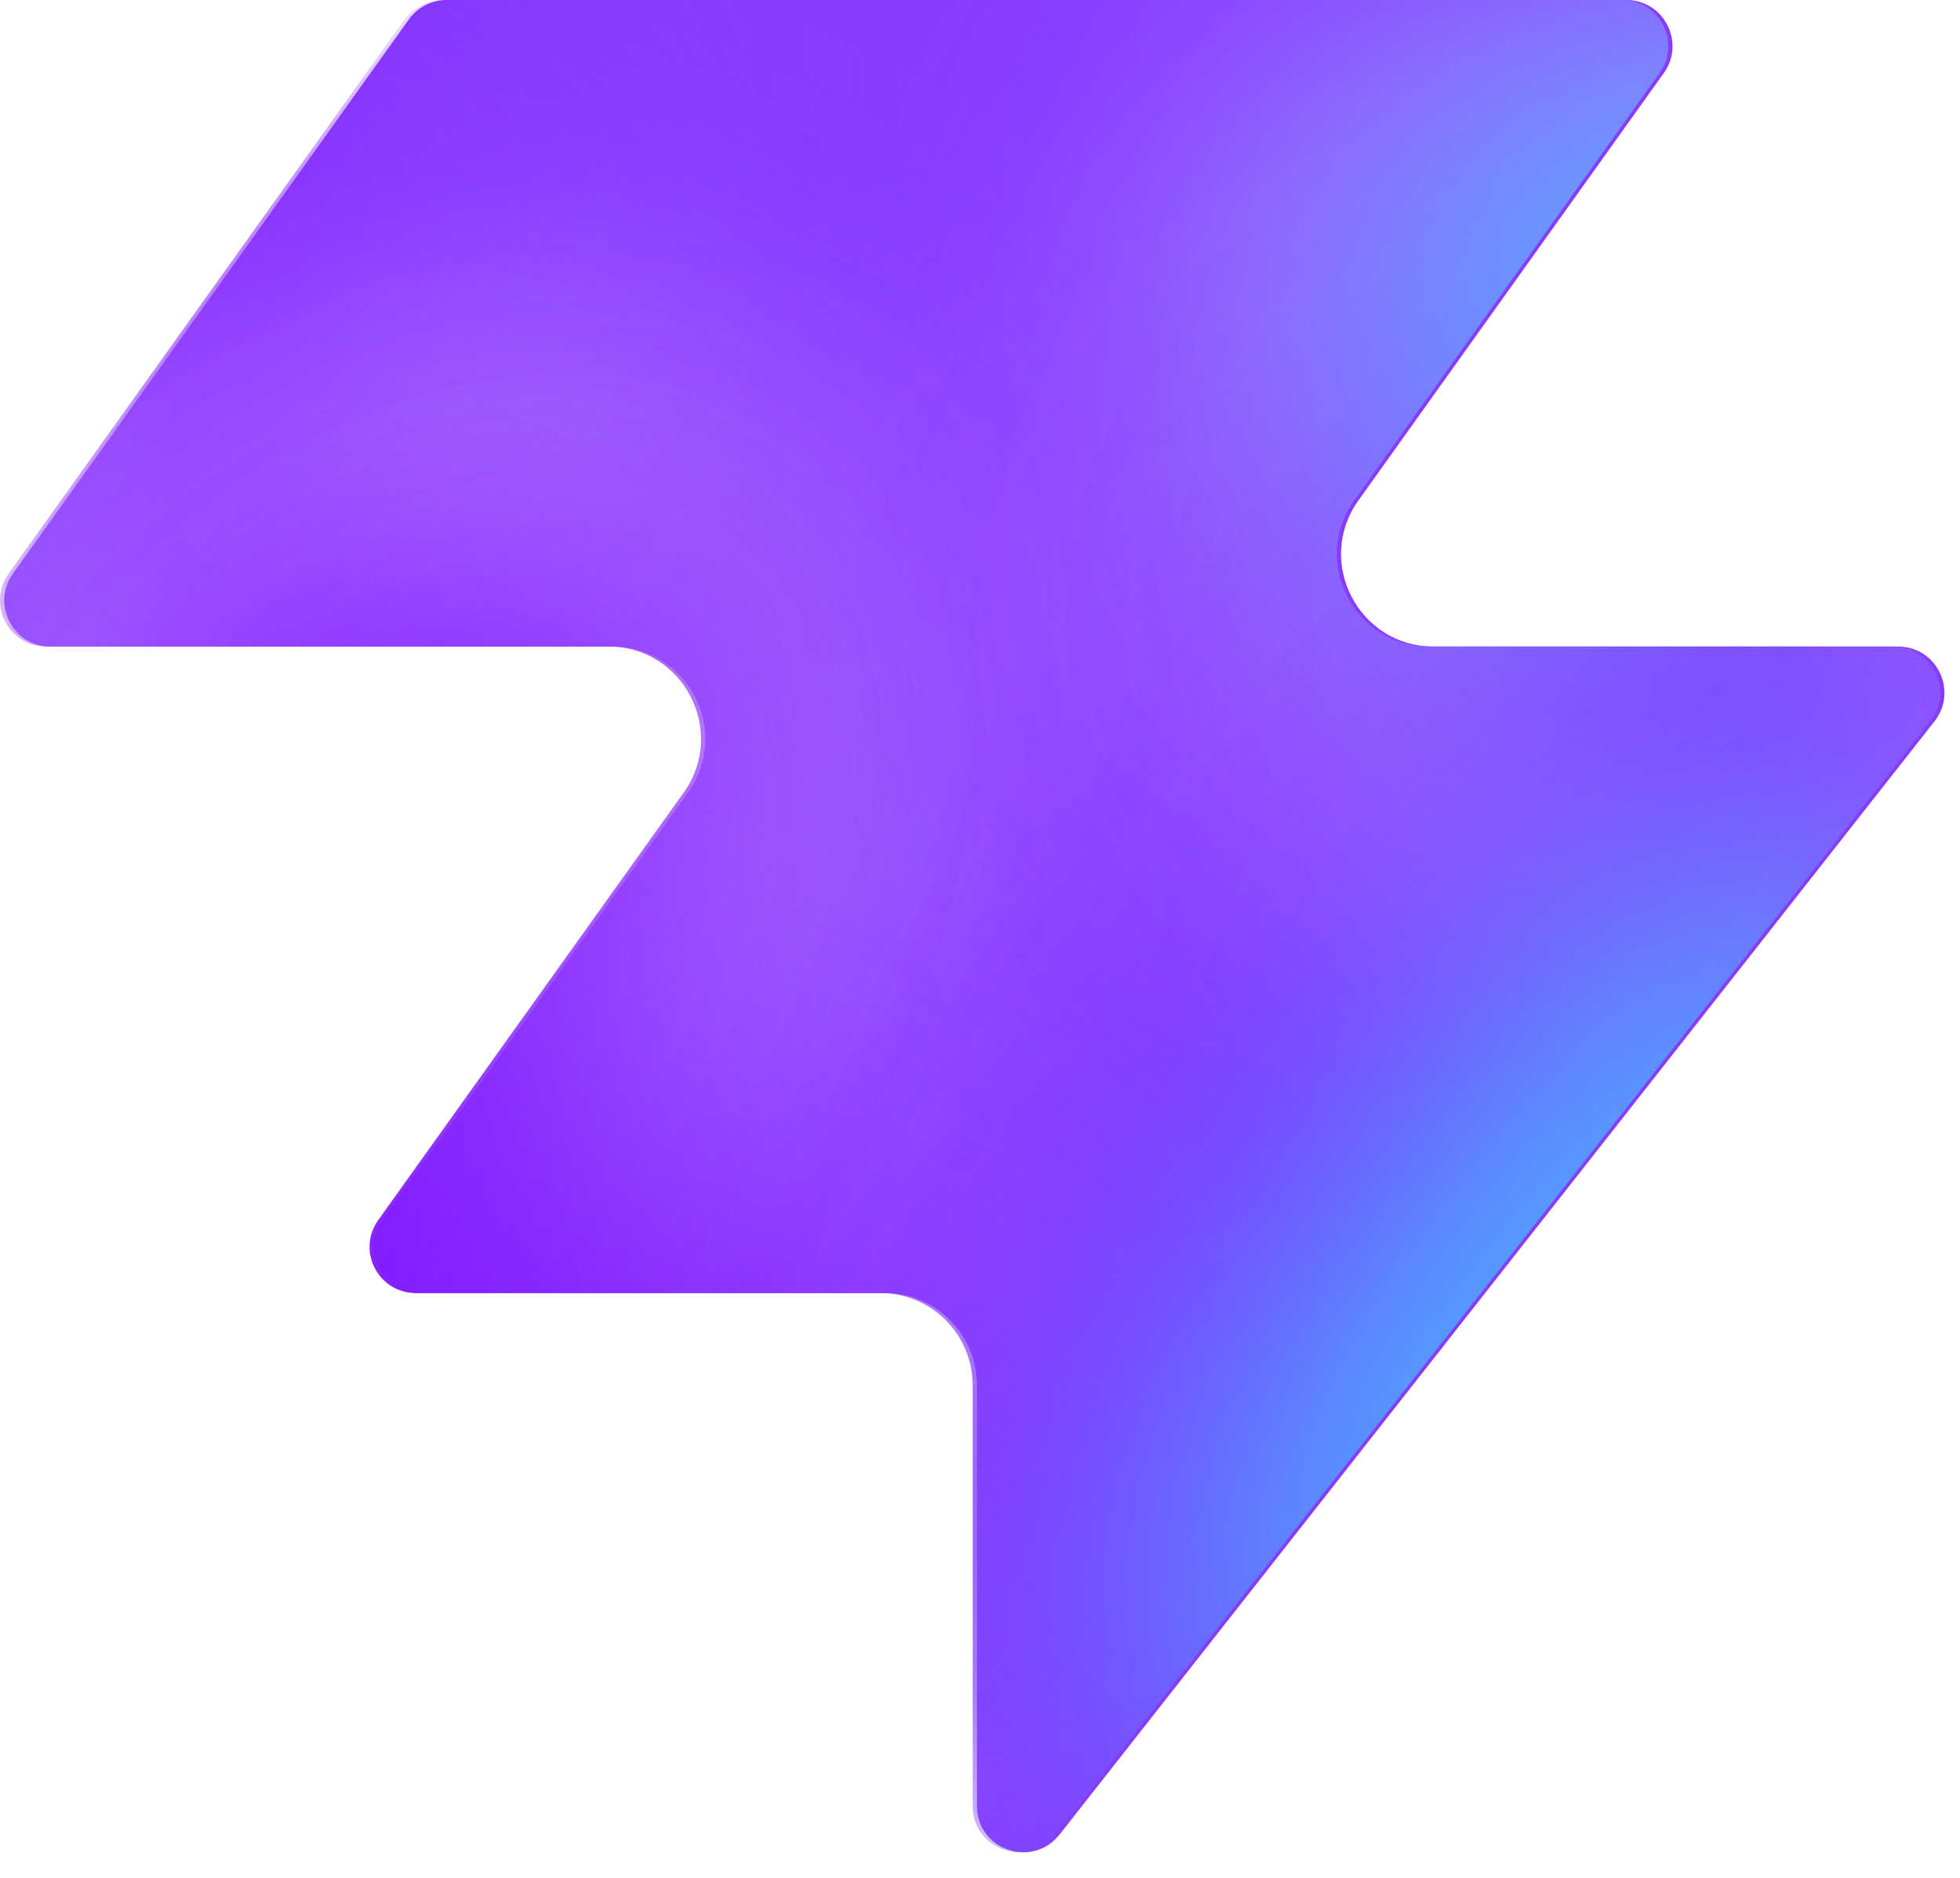
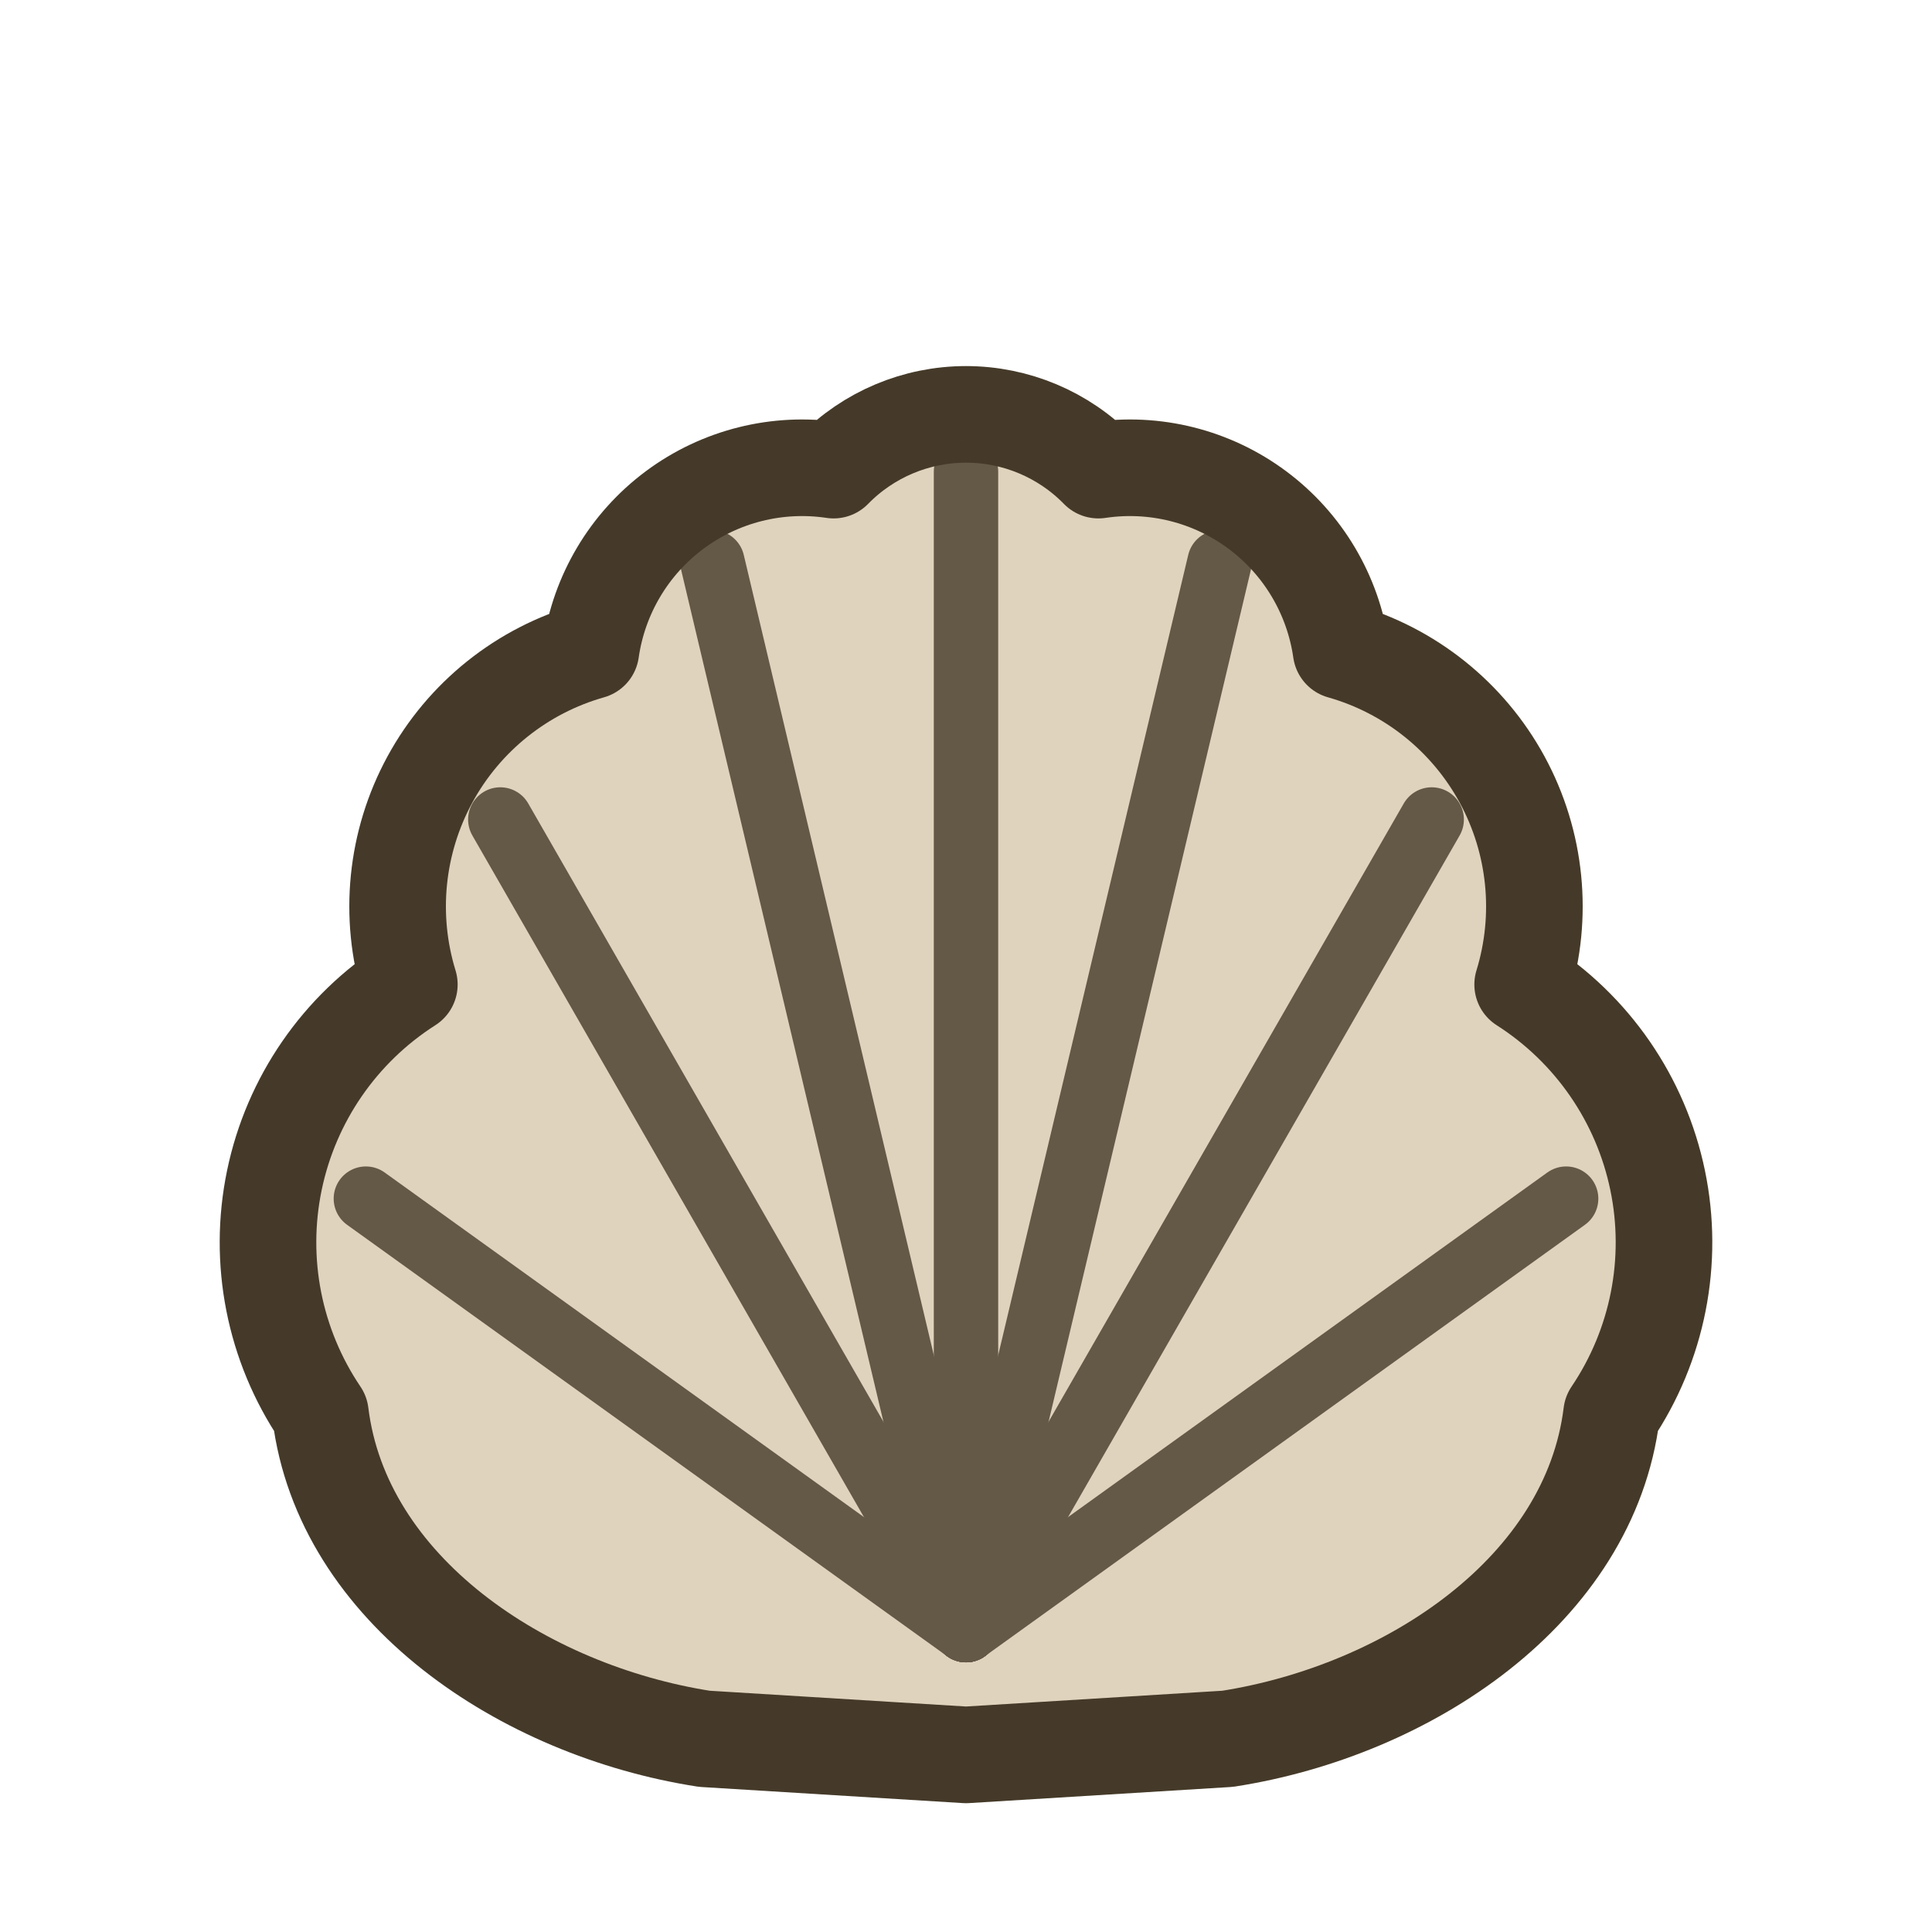
- <svg xmlns="http://www.w3.org/2000/svg" width="48" height="46" fill="none" viewBox="0 0 48 46">
-   <path fill="#863bff" d="M25.946 44.938c-.664.845-2.021.375-2.021-.698V33.937a2.26 2.26 0 0 0-2.262-2.262H10.287c-.92 0-1.456-1.04-.92-1.788l7.48-10.471c1.07-1.497 0-3.578-1.842-3.578H1.237c-.92 0-1.456-1.04-.92-1.788L10.013.474c.214-.297.556-.474.92-.474h28.894c.92 0 1.456 1.04.92 1.788l-7.48 10.471c-1.07 1.498 0 3.579 1.842 3.579h11.377c.943 0 1.473 1.088.89 1.83L25.947 44.94z" style="fill:#863bff;fill:color(display-p3 .525 .23 1);fill-opacity:1" />
-   <mask id="a" width="48" height="46" x="0" y="0" maskUnits="userSpaceOnUse" style="mask-type:alpha">
-     <path fill="#000" d="M25.842 44.938c-.664.844-2.021.375-2.021-.698V33.937a2.26 2.26 0 0 0-2.262-2.262H10.183c-.92 0-1.456-1.04-.92-1.788l7.48-10.471c1.07-1.498 0-3.579-1.842-3.579H1.133c-.92 0-1.456-1.04-.92-1.787L9.91.473c.214-.297.556-.474.92-.474h28.894c.92 0 1.456 1.04.92 1.788l-7.48 10.471c-1.07 1.498 0 3.578 1.842 3.578h11.377c.943 0 1.473 1.088.89 1.832L25.843 44.94z" style="fill:#000;fill-opacity:1" />
-   </mask>
-   <g mask="url(#a)">
-     <g filter="url(#b)">
-       <ellipse cx="5.508" cy="14.704" fill="#ede6ff" rx="5.508" ry="14.704" style="fill:#ede6ff;fill:color(display-p3 .927 .903 1);fill-opacity:1" transform="matrix(.00324 1 1 -.00324 -4.47 31.516)" />
-     </g>
-     <g filter="url(#c)">
-       <ellipse cx="10.399" cy="29.851" fill="#ede6ff" rx="10.399" ry="29.851" style="fill:#ede6ff;fill:color(display-p3 .927 .903 1);fill-opacity:1" transform="matrix(.00324 1 1 -.00324 -39.328 7.883)" />
-     </g>
-     <g filter="url(#d)">
-       <ellipse cx="5.508" cy="30.487" fill="#7e14ff" rx="5.508" ry="30.487" style="fill:#7e14ff;fill:color(display-p3 .492 .077 1);fill-opacity:1" transform="rotate(89.814 -25.913 -14.639)scale(1 -1)" />
-     </g>
-     <g filter="url(#e)">
-       <ellipse cx="5.508" cy="30.599" fill="#7e14ff" rx="5.508" ry="30.599" style="fill:#7e14ff;fill:color(display-p3 .492 .077 1);fill-opacity:1" transform="rotate(89.814 -32.644 -3.334)scale(1 -1)" />
-     </g>
-     <g filter="url(#f)">
-       <ellipse cx="5.508" cy="30.599" fill="#7e14ff" rx="5.508" ry="30.599" style="fill:#7e14ff;fill:color(display-p3 .492 .077 1);fill-opacity:1" transform="matrix(.00324 1 1 -.00324 -34.34 30.47)" />
-     </g>
-     <g filter="url(#g)">
-       <ellipse cx="14.072" cy="22.078" fill="#ede6ff" rx="14.072" ry="22.078" style="fill:#ede6ff;fill:color(display-p3 .927 .903 1);fill-opacity:1" transform="rotate(93.35 24.506 48.493)scale(-1 1)" />
-     </g>
-     <g filter="url(#h)">
-       <ellipse cx="3.47" cy="21.501" fill="#7e14ff" rx="3.47" ry="21.501" style="fill:#7e14ff;fill:color(display-p3 .492 .077 1);fill-opacity:1" transform="rotate(89.009 28.708 47.59)scale(-1 1)" />
-     </g>
-     <g filter="url(#i)">
-       <ellipse cx="3.47" cy="21.501" fill="#7e14ff" rx="3.47" ry="21.501" style="fill:#7e14ff;fill:color(display-p3 .492 .077 1);fill-opacity:1" transform="rotate(89.009 28.708 47.59)scale(-1 1)" />
-     </g>
-     <g filter="url(#j)">
-       <ellipse cx=".387" cy="8.972" fill="#7e14ff" rx="4.407" ry="29.108" style="fill:#7e14ff;fill:color(display-p3 .492 .077 1);fill-opacity:1" transform="rotate(39.51 .387 8.972)" />
-     </g>
-     <g filter="url(#k)">
-       <ellipse cx="47.523" cy="-6.092" fill="#7e14ff" rx="4.407" ry="29.108" style="fill:#7e14ff;fill:color(display-p3 .492 .077 1);fill-opacity:1" transform="rotate(37.892 47.523 -6.092)" />
-     </g>
-     <g filter="url(#l)">
-       <ellipse cx="41.412" cy="6.333" fill="#47bfff" rx="5.971" ry="9.665" style="fill:#47bfff;fill:color(display-p3 .28 .748 1);fill-opacity:1" transform="rotate(37.892 41.412 6.333)" />
-     </g>
-     <g filter="url(#m)">
-       <ellipse cx="-1.879" cy="38.332" fill="#7e14ff" rx="4.407" ry="29.108" style="fill:#7e14ff;fill:color(display-p3 .492 .077 1);fill-opacity:1" transform="rotate(37.892 -1.88 38.332)" />
-     </g>
-     <g filter="url(#n)">
-       <ellipse cx="-1.879" cy="38.332" fill="#7e14ff" rx="4.407" ry="29.108" style="fill:#7e14ff;fill:color(display-p3 .492 .077 1);fill-opacity:1" transform="rotate(37.892 -1.88 38.332)" />
-     </g>
-     <g filter="url(#o)">
-       <ellipse cx="35.651" cy="29.907" fill="#7e14ff" rx="4.407" ry="29.108" style="fill:#7e14ff;fill:color(display-p3 .492 .077 1);fill-opacity:1" transform="rotate(37.892 35.651 29.907)" />
-     </g>
-     <g filter="url(#p)">
-       <ellipse cx="38.418" cy="32.4" fill="#47bfff" rx="5.971" ry="15.297" style="fill:#47bfff;fill:color(display-p3 .28 .748 1);fill-opacity:1" transform="rotate(37.892 38.418 32.4)" />
-     </g>
+ <svg xmlns="http://www.w3.org/2000/svg" viewBox="0 0 48 48" width="48" height="48">
+   <path d="M7.96 35.12        A7.6 7.6 0 0 1 10.17 24.46        A6.6 6.6 0 0 1 14.68 16.17        A5.3 5.3 0 0 1 20.71 11.68        A4.6 4.6 0 0 1 27.29 11.68        A5.3 5.3 0 0 1 33.32 16.17        A6.6 6.6 0 0 1 37.83 24.46        A7.6 7.6 0 0 1 40.04 35.12        C39.5 39.5 35 42.5 30.5 43.2        L24 43.6        L17.5 43.2        C13 42.5 8.5 39.5 7.96 35.12 Z" fill="#e0d3bd" stroke="#453a29" stroke-width="2.4" stroke-linejoin="round" />
+   <g stroke="#453a29" stroke-width="1.6" stroke-linecap="round" opacity="0.8">
+     <path d="M24 40.5 L9.09 29.78" />
+     <path d="M24 40.5 L12.43 20.36" />
+     <path d="M24 40.5 L17.70 13.97" />
+     <path d="M24 40.5 L24 11.72" />
+     <path d="M24 40.5 L30.30 13.97" />
+     <path d="M24 40.5 L35.57 20.36" />
+     <path d="M24 40.5 L38.91 29.78" />
  </g>
-   <defs>
-     <filter id="b" width="60.045" height="41.654" x="-19.77" y="16.149" color-interpolation-filters="sRGB" filterUnits="userSpaceOnUse">
-       <feFlood flood-opacity="0" result="BackgroundImageFix" />
-       <feBlend in="SourceGraphic" in2="BackgroundImageFix" result="shape" />
-       <feGaussianBlur result="effect1_foregroundBlur_2002_17158" stdDeviation="7.659" />
-     </filter>
-     <filter id="c" width="90.34" height="51.437" x="-54.613" y="-7.533" color-interpolation-filters="sRGB" filterUnits="userSpaceOnUse">
-       <feFlood flood-opacity="0" result="BackgroundImageFix" />
-       <feBlend in="SourceGraphic" in2="BackgroundImageFix" result="shape" />
-       <feGaussianBlur result="effect1_foregroundBlur_2002_17158" stdDeviation="7.659" />
-     </filter>
-     <filter id="d" width="79.355" height="29.4" x="-49.64" y="2.03" color-interpolation-filters="sRGB" filterUnits="userSpaceOnUse">
-       <feFlood flood-opacity="0" result="BackgroundImageFix" />
-       <feBlend in="SourceGraphic" in2="BackgroundImageFix" result="shape" />
-       <feGaussianBlur result="effect1_foregroundBlur_2002_17158" stdDeviation="4.596" />
-     </filter>
-     <filter id="e" width="79.579" height="29.4" x="-45.045" y="20.029" color-interpolation-filters="sRGB" filterUnits="userSpaceOnUse">
-       <feFlood flood-opacity="0" result="BackgroundImageFix" />
-       <feBlend in="SourceGraphic" in2="BackgroundImageFix" result="shape" />
-       <feGaussianBlur result="effect1_foregroundBlur_2002_17158" stdDeviation="4.596" />
-     </filter>
-     <filter id="f" width="79.579" height="29.4" x="-43.513" y="21.178" color-interpolation-filters="sRGB" filterUnits="userSpaceOnUse">
-       <feFlood flood-opacity="0" result="BackgroundImageFix" />
-       <feBlend in="SourceGraphic" in2="BackgroundImageFix" result="shape" />
-       <feGaussianBlur result="effect1_foregroundBlur_2002_17158" stdDeviation="4.596" />
-     </filter>
-     <filter id="g" width="74.749" height="58.852" x="15.756" y="-17.901" color-interpolation-filters="sRGB" filterUnits="userSpaceOnUse">
-       <feFlood flood-opacity="0" result="BackgroundImageFix" />
-       <feBlend in="SourceGraphic" in2="BackgroundImageFix" result="shape" />
-       <feGaussianBlur result="effect1_foregroundBlur_2002_17158" stdDeviation="7.659" />
-     </filter>
-     <filter id="h" width="61.377" height="25.362" x="23.548" y="2.284" color-interpolation-filters="sRGB" filterUnits="userSpaceOnUse">
-       <feFlood flood-opacity="0" result="BackgroundImageFix" />
-       <feBlend in="SourceGraphic" in2="BackgroundImageFix" result="shape" />
-       <feGaussianBlur result="effect1_foregroundBlur_2002_17158" stdDeviation="4.596" />
-     </filter>
-     <filter id="i" width="61.377" height="25.362" x="23.548" y="2.284" color-interpolation-filters="sRGB" filterUnits="userSpaceOnUse">
-       <feFlood flood-opacity="0" result="BackgroundImageFix" />
-       <feBlend in="SourceGraphic" in2="BackgroundImageFix" result="shape" />
-       <feGaussianBlur result="effect1_foregroundBlur_2002_17158" stdDeviation="4.596" />
-     </filter>
-     <filter id="j" width="56.045" height="63.649" x="-27.636" y="-22.853" color-interpolation-filters="sRGB" filterUnits="userSpaceOnUse">
-       <feFlood flood-opacity="0" result="BackgroundImageFix" />
-       <feBlend in="SourceGraphic" in2="BackgroundImageFix" result="shape" />
-       <feGaussianBlur result="effect1_foregroundBlur_2002_17158" stdDeviation="4.596" />
-     </filter>
-     <filter id="k" width="54.814" height="64.646" x="20.116" y="-38.415" color-interpolation-filters="sRGB" filterUnits="userSpaceOnUse">
-       <feFlood flood-opacity="0" result="BackgroundImageFix" />
-       <feBlend in="SourceGraphic" in2="BackgroundImageFix" result="shape" />
-       <feGaussianBlur result="effect1_foregroundBlur_2002_17158" stdDeviation="4.596" />
-     </filter>
-     <filter id="l" width="33.541" height="35.313" x="24.641" y="-11.323" color-interpolation-filters="sRGB" filterUnits="userSpaceOnUse">
-       <feFlood flood-opacity="0" result="BackgroundImageFix" />
-       <feBlend in="SourceGraphic" in2="BackgroundImageFix" result="shape" />
-       <feGaussianBlur result="effect1_foregroundBlur_2002_17158" stdDeviation="4.596" />
-     </filter>
-     <filter id="m" width="54.814" height="64.646" x="-29.286" y="6.009" color-interpolation-filters="sRGB" filterUnits="userSpaceOnUse">
-       <feFlood flood-opacity="0" result="BackgroundImageFix" />
-       <feBlend in="SourceGraphic" in2="BackgroundImageFix" result="shape" />
-       <feGaussianBlur result="effect1_foregroundBlur_2002_17158" stdDeviation="4.596" />
-     </filter>
-     <filter id="n" width="54.814" height="64.646" x="-29.286" y="6.009" color-interpolation-filters="sRGB" filterUnits="userSpaceOnUse">
-       <feFlood flood-opacity="0" result="BackgroundImageFix" />
-       <feBlend in="SourceGraphic" in2="BackgroundImageFix" result="shape" />
-       <feGaussianBlur result="effect1_foregroundBlur_2002_17158" stdDeviation="4.596" />
-     </filter>
-     <filter id="o" width="54.814" height="64.646" x="8.244" y="-2.416" color-interpolation-filters="sRGB" filterUnits="userSpaceOnUse">
-       <feFlood flood-opacity="0" result="BackgroundImageFix" />
-       <feBlend in="SourceGraphic" in2="BackgroundImageFix" result="shape" />
-       <feGaussianBlur result="effect1_foregroundBlur_2002_17158" stdDeviation="4.596" />
-     </filter>
-     <filter id="p" width="39.409" height="43.623" x="18.713" y="10.588" color-interpolation-filters="sRGB" filterUnits="userSpaceOnUse">
-       <feFlood flood-opacity="0" result="BackgroundImageFix" />
-       <feBlend in="SourceGraphic" in2="BackgroundImageFix" result="shape" />
-       <feGaussianBlur result="effect1_foregroundBlur_2002_17158" stdDeviation="4.596" />
-     </filter>
-   </defs>
</svg>
